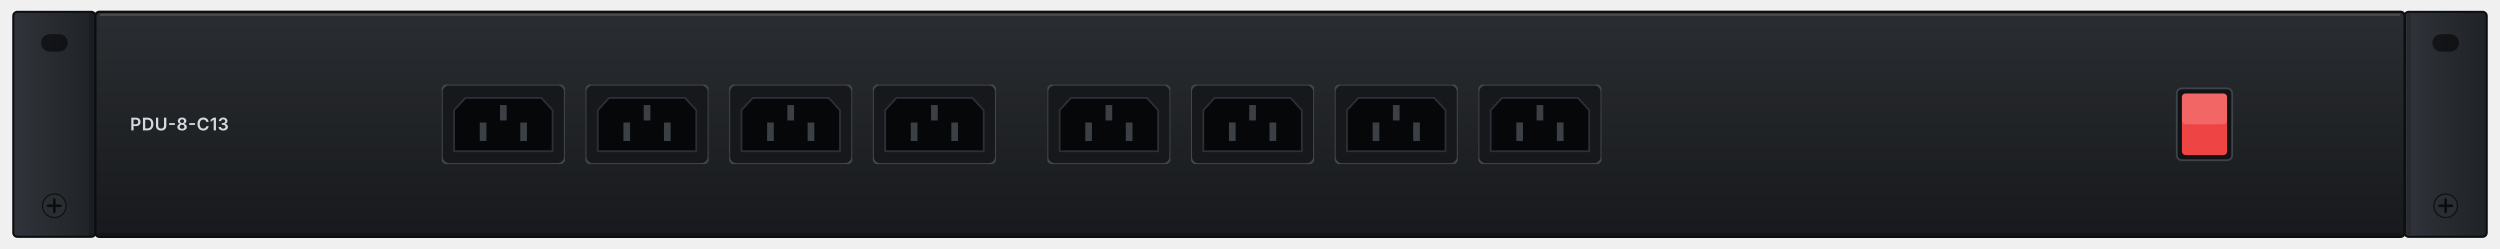
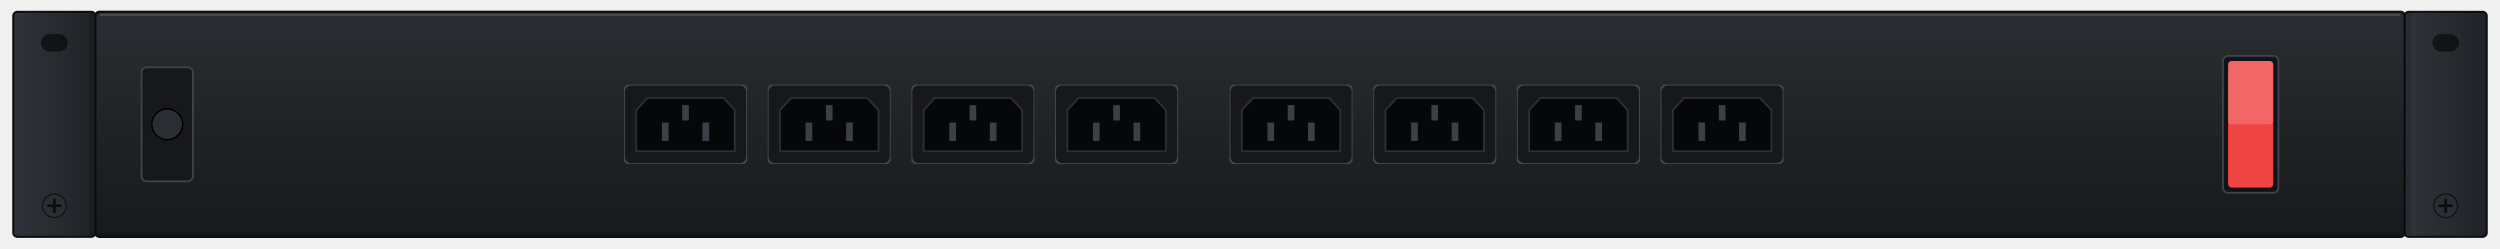
<svg xmlns="http://www.w3.org/2000/svg" viewBox="-2 -2 486 48.45" width="1458" height="145">
  <defs>
    <linearGradient id="rp-bezel-unifi-silver" x1="0" y1="0" x2="0" y2="1">
      <stop offset="0" stop-color="#eceff2" />
      <stop offset="1" stop-color="#cfd4d9" />
    </linearGradient>
    <linearGradient id="rp-ear-unifi-silver" x1="0" y1="0" x2="1" y2="0">
      <stop offset="0" stop-color="#dfe3e7" />
      <stop offset="1" stop-color="#c3c9ce" />
    </linearGradient>
    <linearGradient id="rp-tray-unifi-silver" x1="0" y1="0" x2="0" y2="1">
      <stop offset="0" stop-color="#c9ced3" />
      <stop offset="1" stop-color="#aeb4ba" />
    </linearGradient>
    <linearGradient id="rp-bezel-unifi-black" x1="0" y1="0" x2="0" y2="1">
      <stop offset="0" stop-color="#2f3338" />
      <stop offset="1" stop-color="#1d2024" />
    </linearGradient>
    <linearGradient id="rp-ear-unifi-black" x1="0" y1="0" x2="1" y2="0">
      <stop offset="0" stop-color="#30343a" />
      <stop offset="1" stop-color="#1f2226" />
    </linearGradient>
    <linearGradient id="rp-tray-unifi-black" x1="0" y1="0" x2="0" y2="1">
      <stop offset="0" stop-color="#2a2e33" />
      <stop offset="1" stop-color="#1c1f23" />
    </linearGradient>
    <linearGradient id="rp-bezel-unifi-white" x1="0" y1="0" x2="0" y2="1">
      <stop offset="0" stop-color="#fbfbfc" />
      <stop offset="1" stop-color="#e7eaed" />
    </linearGradient>
    <linearGradient id="rp-ear-unifi-white" x1="0" y1="0" x2="1" y2="0">
      <stop offset="0" stop-color="#f1f3f5" />
      <stop offset="1" stop-color="#dde1e5" />
    </linearGradient>
    <linearGradient id="rp-tray-unifi-white" x1="0" y1="0" x2="0" y2="1">
      <stop offset="0" stop-color="#c9ced3" />
      <stop offset="1" stop-color="#aeb4ba" />
    </linearGradient>
    <linearGradient id="rp-bezel-dell-bezel" x1="0" y1="0" x2="0" y2="1">
      <stop offset="0" stop-color="#26292d" />
      <stop offset="1" stop-color="#121416" />
    </linearGradient>
    <linearGradient id="rp-ear-dell-bezel" x1="0" y1="0" x2="1" y2="0">
      <stop offset="0" stop-color="#30343a" />
      <stop offset="1" stop-color="#1f2226" />
    </linearGradient>
    <linearGradient id="rp-tray-dell-bezel" x1="0" y1="0" x2="0" y2="1">
      <stop offset="0" stop-color="#2b2f34" />
      <stop offset="1" stop-color="#16181b" />
    </linearGradient>
    <linearGradient id="rp-bezel-hpe" x1="0" y1="0" x2="0" y2="1">
      <stop offset="0" stop-color="#3a3f45" />
      <stop offset="1" stop-color="#25292d" />
    </linearGradient>
    <linearGradient id="rp-ear-hpe" x1="0" y1="0" x2="1" y2="0">
      <stop offset="0" stop-color="#30343a" />
      <stop offset="1" stop-color="#1f2226" />
    </linearGradient>
    <linearGradient id="rp-tray-hpe" x1="0" y1="0" x2="0" y2="1">
      <stop offset="0" stop-color="#34393f" />
      <stop offset="1" stop-color="#212428" />
    </linearGradient>
    <linearGradient id="rp-bezel-synology" x1="0" y1="0" x2="0" y2="1">
      <stop offset="0" stop-color="#4a4f55" />
      <stop offset="1" stop-color="#33373c" />
    </linearGradient>
    <linearGradient id="rp-ear-synology" x1="0" y1="0" x2="1" y2="0">
      <stop offset="0" stop-color="#30343a" />
      <stop offset="1" stop-color="#1f2226" />
    </linearGradient>
    <linearGradient id="rp-tray-synology" x1="0" y1="0" x2="0" y2="1">
      <stop offset="0" stop-color="#3a3e43" />
      <stop offset="1" stop-color="#26292d" />
    </linearGradient>
    <linearGradient id="rp-bezel-mikrotik" x1="0" y1="0" x2="0" y2="1">
      <stop offset="0" stop-color="#e4e6e8" />
      <stop offset="1" stop-color="#c4c8cc" />
    </linearGradient>
    <linearGradient id="rp-ear-mikrotik" x1="0" y1="0" x2="1" y2="0">
      <stop offset="0" stop-color="#dfe3e7" />
      <stop offset="1" stop-color="#c3c9ce" />
    </linearGradient>
    <linearGradient id="rp-tray-mikrotik" x1="0" y1="0" x2="0" y2="1">
      <stop offset="0" stop-color="#c9ced3" />
      <stop offset="1" stop-color="#aeb4ba" />
    </linearGradient>
    <linearGradient id="rp-bezel-generic-black" x1="0" y1="0" x2="0" y2="1">
      <stop offset="0" stop-color="#2c3036" />
      <stop offset="1" stop-color="#1b1e22" />
    </linearGradient>
    <linearGradient id="rp-ear-generic-black" x1="0" y1="0" x2="1" y2="0">
      <stop offset="0" stop-color="#30343a" />
      <stop offset="1" stop-color="#1f2226" />
    </linearGradient>
    <linearGradient id="rp-tray-generic-black" x1="0" y1="0" x2="0" y2="1">
      <stop offset="0" stop-color="#2a2e33" />
      <stop offset="1" stop-color="#1c1f23" />
    </linearGradient>
    <linearGradient id="rp-bezel-generic-silver" x1="0" y1="0" x2="0" y2="1">
      <stop offset="0" stop-color="#eceff2" />
      <stop offset="1" stop-color="#cfd4d9" />
    </linearGradient>
    <linearGradient id="rp-ear-generic-silver" x1="0" y1="0" x2="1" y2="0">
      <stop offset="0" stop-color="#dfe3e7" />
      <stop offset="1" stop-color="#c3c9ce" />
    </linearGradient>
    <linearGradient id="rp-tray-generic-silver" x1="0" y1="0" x2="0" y2="1">
      <stop offset="0" stop-color="#c9ced3" />
      <stop offset="1" stop-color="#aeb4ba" />
    </linearGradient>
    <linearGradient id="rp-bezel-patch-panel" x1="0" y1="0" x2="0" y2="1">
      <stop offset="0" stop-color="#24272b" />
      <stop offset="1" stop-color="#131518" />
    </linearGradient>
    <linearGradient id="rp-ear-patch-panel" x1="0" y1="0" x2="1" y2="0">
      <stop offset="0" stop-color="#30343a" />
      <stop offset="1" stop-color="#1f2226" />
    </linearGradient>
    <linearGradient id="rp-tray-patch-panel" x1="0" y1="0" x2="0" y2="1">
      <stop offset="0" stop-color="#2a2e33" />
      <stop offset="1" stop-color="#1c1f23" />
    </linearGradient>
    <linearGradient id="rp-bezel-brush-panel" x1="0" y1="0" x2="0" y2="1">
      <stop offset="0" stop-color="#24272b" />
      <stop offset="1" stop-color="#131518" />
    </linearGradient>
    <linearGradient id="rp-ear-brush-panel" x1="0" y1="0" x2="1" y2="0">
      <stop offset="0" stop-color="#30343a" />
      <stop offset="1" stop-color="#1f2226" />
    </linearGradient>
    <linearGradient id="rp-tray-brush-panel" x1="0" y1="0" x2="0" y2="1">
      <stop offset="0" stop-color="#2a2e33" />
      <stop offset="1" stop-color="#1c1f23" />
    </linearGradient>
    <linearGradient id="rp-bezel-shelf" x1="0" y1="0" x2="0" y2="1">
      <stop offset="0" stop-color="#3a3f45" />
      <stop offset="1" stop-color="#24282d" />
    </linearGradient>
    <linearGradient id="rp-ear-shelf" x1="0" y1="0" x2="1" y2="0">
      <stop offset="0" stop-color="#30343a" />
      <stop offset="1" stop-color="#1f2226" />
    </linearGradient>
    <linearGradient id="rp-tray-shelf" x1="0" y1="0" x2="0" y2="1">
      <stop offset="0" stop-color="#2a2e33" />
      <stop offset="1" stop-color="#1c1f23" />
    </linearGradient>
    <linearGradient id="rp-bezel-pdu" x1="0" y1="0" x2="0" y2="1">
      <stop offset="0" stop-color="#2a2d31" />
      <stop offset="1" stop-color="#17191c" />
    </linearGradient>
    <linearGradient id="rp-ear-pdu" x1="0" y1="0" x2="1" y2="0">
      <stop offset="0" stop-color="#30343a" />
      <stop offset="1" stop-color="#1f2226" />
    </linearGradient>
    <linearGradient id="rp-tray-pdu" x1="0" y1="0" x2="0" y2="1">
      <stop offset="0" stop-color="#2a2e33" />
      <stop offset="1" stop-color="#1c1f23" />
    </linearGradient>
    <linearGradient id="rp-bezel-ups" x1="0" y1="0" x2="0" y2="1">
      <stop offset="0" stop-color="#31353a" />
      <stop offset="1" stop-color="#1d2024" />
    </linearGradient>
    <linearGradient id="rp-ear-ups" x1="0" y1="0" x2="1" y2="0">
      <stop offset="0" stop-color="#30343a" />
      <stop offset="1" stop-color="#1f2226" />
    </linearGradient>
    <linearGradient id="rp-tray-ups" x1="0" y1="0" x2="0" y2="1">
      <stop offset="0" stop-color="#2a2e33" />
      <stop offset="1" stop-color="#1c1f23" />
    </linearGradient>
    <linearGradient id="rp-bezel-rpi-case" x1="0" y1="0" x2="0" y2="1">
      <stop offset="0" stop-color="#d9264f" />
      <stop offset="1" stop-color="#b5163c" />
    </linearGradient>
    <linearGradient id="rp-ear-rpi-case" x1="0" y1="0" x2="1" y2="0">
      <stop offset="0" stop-color="#dfe3e7" />
      <stop offset="1" stop-color="#c3c9ce" />
    </linearGradient>
    <linearGradient id="rp-tray-rpi-case" x1="0" y1="0" x2="0" y2="1">
      <stop offset="0" stop-color="#c9ced3" />
      <stop offset="1" stop-color="#aeb4ba" />
    </linearGradient>
    <linearGradient id="rp-metal" x1="0" y1="0" x2="0" y2="1">
      <stop offset="0" stop-color="#eef1f4" />
      <stop offset="0.45" stop-color="#b7bdc4" />
      <stop offset="1" stop-color="#8a9198" />
    </linearGradient>
    <linearGradient id="rp-metal-dark" x1="0" y1="0" x2="0" y2="1">
      <stop offset="0" stop-color="#9aa1a8" />
      <stop offset="1" stop-color="#5d646b" />
    </linearGradient>
    <linearGradient id="rp-hole" x1="0" y1="0" x2="0" y2="1">
      <stop offset="0" stop-color="#000000" />
      <stop offset="0.35" stop-color="#0b0d10" />
      <stop offset="1" stop-color="#1c2025" />
    </linearGradient>
    <linearGradient id="rp-screen" x1="0" y1="0" x2="1" y2="1">
      <stop offset="0" stop-color="#141a22" />
      <stop offset="1" stop-color="#05070a" />
    </linearGradient>
    <linearGradient id="rp-rail-shadow" x1="0" y1="0" x2="0" y2="1">
      <stop offset="0" stop-color="#000" stop-opacity="0.38" />
      <stop offset="1" stop-color="#000" stop-opacity="0" />
    </linearGradient>
    <linearGradient id="rp-rail-sheen" x1="0" y1="0" x2="1" y2="0">
      <stop offset="0" stop-color="#fff" stop-opacity="0.18" />
      <stop offset="0.5" stop-color="#fff" stop-opacity="0" />
      <stop offset="1" stop-color="#000" stop-opacity="0.2" />
    </linearGradient>
    <linearGradient id="rp-shelf" x1="0" y1="0" x2="0" y2="1">
      <stop offset="0" stop-color="#4a5058" />
      <stop offset="1" stop-color="#262a2f" />
    </linearGradient>
    <linearGradient id="rp-glass" x1="0" y1="0" x2="1" y2="1">
      <stop offset="0" stop-color="#c7e3ff" stop-opacity="0.22" />
      <stop offset="0.5" stop-color="#ffffff" stop-opacity="0.06" />
      <stop offset="1" stop-color="#c7e3ff" stop-opacity="0.16" />
    </linearGradient>
    <radialGradient id="rp-screw" cx="0.35" cy="0.35" r="0.8">
      <stop offset="0" stop-color="#f3f5f7" />
      <stop offset="0.6" stop-color="#a4abb2" />
      <stop offset="1" stop-color="#5f666d" />
    </radialGradient>
    <radialGradient id="rp-fan" cx="0.5" cy="0.5" r="0.5">
      <stop offset="0" stop-color="#1d2125" />
      <stop offset="1" stop-color="#07080a" />
    </radialGradient>
    <pattern id="rp-vent-holes" width="2.6" height="2.25" patternUnits="userSpaceOnUse">
      <circle cx="0.65" cy="0.56" r="0.62" fill="#000" fill-opacity="0.55" />
      <circle cx="1.95" cy="1.69" r="0.62" fill="#000" fill-opacity="0.55" />
    </pattern>
    <pattern id="rp-vent-honeycomb" width="3.2" height="5.54" patternUnits="userSpaceOnUse">
      <path d="M0.8 0.25 L2.4 0.25 L3.0 1.385 L2.4 2.52 L0.8 2.52 L0.2 1.385 Z M-0.8 3.02 L0.8 3.02 L1.4 4.155 L0.8 5.29 L-0.8 5.29 L-1.4 4.155 Z M2.4 3.02 L4.0 3.02 L4.6 4.155 L4.0 5.29 L2.4 5.29 L1.8 4.155 Z" fill="#000" fill-opacity="0.6" />
    </pattern>
    <pattern id="rp-vent-slots" width="8.6" height="2.9" patternUnits="userSpaceOnUse">
      <rect x="0.4" y="0.6" width="7" height="1.3" rx="0.65" fill="#000" fill-opacity="0.55" />
    </pattern>
    <pattern id="rp-vent-mesh" width="1.5" height="1.5" patternUnits="userSpaceOnUse">
      <rect x="0.25" y="0.25" width="1" height="1" fill="#000" fill-opacity="0.5" />
    </pattern>
    <pattern id="rp-brush" width="0.9" height="12" patternUnits="userSpaceOnUse">
      <path d="M0.45 0 L0.3 12" stroke="#4b525b" stroke-width="0.32" />
    </pattern>
    <pattern id="rp-shelf-slots" width="9" height="40" patternUnits="userSpaceOnUse">
      <rect x="2" y="4" width="4.5" height="32" rx="2.2" fill="#000" fill-opacity="0.45" />
    </pattern>
    <symbol id="rp-rj45" viewBox="0 0 13.6 11.6">
      <rect x="0" y="0" width="13.6" height="11.6" rx="0.5" fill="currentColor" />
      <rect x="0" y="0" width="13.6" height="11.6" rx="0.5" fill="none" stroke="#000" stroke-opacity="0.35" stroke-width="0.25" />
      <path d="M1.3 1.1 h11 v7.6 h-3.4 v1.9 h-4.2 v-1.9 h-3.4 z" fill="url(#rp-hole)" />
      <path d="M2.85 1.3 v1.7 M3.85 1.3 v1.7 M4.85 1.3 v1.7 M5.85 1.3 v1.7 M6.85 1.3 v1.7 M7.85 1.3 v1.7 M8.85 1.3 v1.7 M9.85 1.3 v1.7" stroke="#c9a227" stroke-width="0.32" stroke-opacity="0.85" />
      <rect x="1.3" y="1.1" width="11" height="0.5" fill="#000" fill-opacity="0.6" />
    </symbol>
    <symbol id="rp-sfp" viewBox="0 0 14.2 9.8">
      <rect x="0" y="0" width="14.2" height="9.8" rx="0.35" fill="url(#rp-metal)" stroke="#5b6168" stroke-width="0.3" />
      <rect x="1.1" y="1.5" width="12" height="6.6" fill="url(#rp-hole)" />
      <path d="M1.6 0.55 h2 M4.6 0.55 h2 M7.6 0.55 h2 M10.6 0.55 h2" stroke="#6b7279" stroke-width="0.35" />
      <rect x="5.1" y="8.4" width="4" height="0.9" rx="0.3" fill="#6b7279" />
    </symbol>
    <symbol id="rp-qsfp" viewBox="0 0 19.6 10.4">
      <rect x="0" y="0" width="19.6" height="10.4" rx="0.4" fill="url(#rp-metal)" stroke="#5b6168" stroke-width="0.3" />
      <rect x="1.2" y="1.6" width="17.2" height="7.2" fill="url(#rp-hole)" />
      <path d="M1.8 0.6 h2.4 M5.4 0.6 h2.4 M9 0.6 h2.4 M12.6 0.6 h2.4 M16.2 0.6 h1.8" stroke="#6b7279" stroke-width="0.35" />
    </symbol>
    <symbol id="rp-keystone" viewBox="0 0 14.8 16.6">
      <rect x="0" y="0" width="14.8" height="16.6" rx="0.8" fill="#0a0b0d" />
      <rect x="0.7" y="0.7" width="13.4" height="15.2" rx="0.9" fill="currentColor" />
      <rect x="0.7" y="0.7" width="13.4" height="15.2" rx="0.9" fill="none" stroke="#000" stroke-opacity="0.3" stroke-width="0.3" />
      <path d="M2 4.3 h10.8 v7.2 h-3.2 v1.8 h-4.4 v-1.8 h-3.2 z" fill="url(#rp-hole)" />
      <path d="M3.4 4.5 v1.4 M4.4 4.5 v1.4 M5.4 4.5 v1.4 M6.4 4.5 v1.4 M7.4 4.5 v1.4 M8.4 4.5 v1.4 M9.4 4.5 v1.4 M10.4 4.5 v1.4" stroke="#c9a227" stroke-width="0.3" stroke-opacity="0.8" />
      <rect x="5.4" y="1.4" width="4" height="1.4" rx="0.4" fill="#000" fill-opacity="0.18" />
    </symbol>
    <symbol id="rp-punchdown" viewBox="0 0 14.8 20">
      <rect x="0" y="0" width="14.8" height="20" rx="0.8" fill="#e8eaed" stroke="#7b8289" stroke-width="0.3" />
      <path d="M2 3 h4.4 M8.4 3 h4.4" stroke="#2563eb" stroke-width="1.4" />
      <path d="M2 6.6 h4.4 M8.4 6.6 h4.4" stroke="#ea580c" stroke-width="1.4" />
      <path d="M2 10.2 h4.4 M8.4 10.2 h4.4" stroke="#16a34a" stroke-width="1.4" />
      <path d="M2 13.8 h4.4 M8.4 13.8 h4.4" stroke="#92400e" stroke-width="1.4" />
      <path d="M7.4 1.5 v15" stroke="#9aa1a8" stroke-width="0.5" />
    </symbol>
    <symbol id="rp-usb-a" viewBox="0 0 13.2 5.8">
      <rect x="0" y="0" width="13.2" height="5.8" rx="0.4" fill="url(#rp-metal)" stroke="#5b6168" stroke-width="0.25" />
      <rect x="0.7" y="0.7" width="11.8" height="4.4" fill="#07090b" />
      <rect x="1.5" y="1.3" width="10.2" height="1.6" rx="0.2" fill="currentColor" />
    </symbol>
    <symbol id="rp-usb-c" viewBox="0 0 9.2 3.6">
      <rect x="0" y="0" width="9.2" height="3.6" rx="1.8" fill="url(#rp-metal)" stroke="#5b6168" stroke-width="0.25" />
      <rect x="0.6" y="0.6" width="8" height="2.4" rx="1.2" fill="#07090b" />
      <rect x="2" y="1.4" width="5.2" height="0.8" rx="0.3" fill="currentColor" />
    </symbol>
    <symbol id="rp-micro-usb" viewBox="0 0 8 3.2">
      <path d="M0 0 h8 v1.8 l-1.2 1.4 h-5.6 l-1.2 -1.4 z" fill="url(#rp-metal)" stroke="#5b6168" stroke-width="0.25" />
      <path d="M0.7 0.6 h6.6 v1.1 l-0.9 1 h-4.8 l-0.9 -1 z" fill="#07090b" />
    </symbol>
    <symbol id="rp-hdmi" viewBox="0 0 15.2 6">
      <path d="M0 0 h15.2 v3.9 l-2.1 2.1 h-11 l-2.1 -2.1 z" fill="url(#rp-metal)" stroke="#5b6168" stroke-width="0.25" />
      <path d="M0.8 0.7 h13.6 v2.9 l-1.6 1.6 h-10.4 l-1.6 -1.6 z" fill="#07090b" />
      <rect x="2.4" y="1.6" width="10.4" height="1" fill="currentColor" />
    </symbol>
    <symbol id="rp-micro-hdmi" viewBox="0 0 7 3.2">
      <path d="M0 0 h7 v2 l-1.2 1.2 h-4.6 l-1.2 -1.2 z" fill="url(#rp-metal)" stroke="#5b6168" stroke-width="0.2" />
      <path d="M0.6 0.55 h5.8 v1.3 l-0.8 0.8 h-4.2 l-0.8 -0.8 z" fill="#07090b" />
    </symbol>
    <symbol id="rp-dp" viewBox="0 0 16.1 6.4">
      <path d="M0 0 h16.1 v4.4 l-2 2 h-14.1 z" fill="url(#rp-metal)" stroke="#5b6168" stroke-width="0.25" />
      <path d="M0.8 0.7 h14.5 v3.4 l-1.6 1.6 h-12.9 z" fill="#07090b" />
      <rect x="2" y="2.4" width="11.6" height="1" fill="currentColor" />
    </symbol>
    <symbol id="rp-dsub15" viewBox="0 0 31 12.5">
      <rect x="0" y="0" width="31" height="12.5" rx="0.6" fill="url(#rp-metal)" stroke="#5b6168" stroke-width="0.25" />
      <path d="M7.5 2.2 h16 l-1.4 8.1 h-13.2 z" fill="#0d1f3a" stroke="#4b5563" stroke-width="0.3" />
      <g fill="#d1d5db">
        <circle cx="10" cy="4" r="0.45" />
        <circle cx="12.6" cy="4" r="0.45" />
        <circle cx="15.2" cy="4" r="0.45" />
        <circle cx="17.8" cy="4" r="0.45" />
        <circle cx="20.4" cy="4" r="0.45" />
        <circle cx="11.2" cy="6.3" r="0.45" />
        <circle cx="13.8" cy="6.3" r="0.45" />
        <circle cx="16.4" cy="6.3" r="0.45" />
        <circle cx="19" cy="6.3" r="0.45" />
        <circle cx="21.2" cy="6.3" r="0.45" />
        <circle cx="10.6" cy="8.6" r="0.45" />
        <circle cx="13.2" cy="8.6" r="0.45" />
        <circle cx="15.8" cy="8.6" r="0.45" />
        <circle cx="18.4" cy="8.6" r="0.45" />
        <circle cx="20.8" cy="8.6" r="0.45" />
      </g>
      <circle cx="3.4" cy="6.25" r="1.6" fill="url(#rp-screw)" />
      <circle cx="27.6" cy="6.25" r="1.6" fill="url(#rp-screw)" />
    </symbol>
    <symbol id="rp-dsub9" viewBox="0 0 31 12.5">
      <rect x="0" y="0" width="31" height="12.5" rx="0.6" fill="url(#rp-metal)" stroke="#5b6168" stroke-width="0.25" />
      <path d="M8.5 3 h14 l-1.3 6.5 h-11.4 z" fill="#1f2937" stroke="#4b5563" stroke-width="0.3" />
      <g fill="#d1d5db">
        <circle cx="10.8" cy="5" r="0.5" />
        <circle cx="13.2" cy="5" r="0.5" />
        <circle cx="15.6" cy="5" r="0.5" />
        <circle cx="18" cy="5" r="0.5" />
        <circle cx="20.4" cy="5" r="0.5" />
        <circle cx="12" cy="7.5" r="0.5" />
        <circle cx="14.4" cy="7.5" r="0.5" />
        <circle cx="16.8" cy="7.5" r="0.5" />
        <circle cx="19.2" cy="7.5" r="0.5" />
      </g>
      <circle cx="3.4" cy="6.25" r="1.6" fill="url(#rp-screw)" />
      <circle cx="27.6" cy="6.25" r="1.6" fill="url(#rp-screw)" />
    </symbol>
    <symbol id="rp-c13" viewBox="0 0 24 15.5">
      <rect x="0" y="0" width="24" height="15.5" rx="1.4" fill="#16181b" stroke="#41464d" stroke-width="0.4" />
      <path d="M4.6 2.6 h14.8 l2.2 2.4 v8 h-19.2 v-8 z" fill="#060708" stroke="#2c3036" stroke-width="0.35" />
      <rect x="7.4" y="7.4" width="1.3" height="3.6" fill="#3b4046" />
      <rect x="15.3" y="7.4" width="1.3" height="3.6" fill="#3b4046" />
      <rect x="11.35" y="4" width="1.3" height="3" fill="#3b4046" />
    </symbol>
    <symbol id="rp-c19" viewBox="0 0 26 19.5">
      <rect x="0" y="0" width="26" height="19.5" rx="1.4" fill="#16181b" stroke="#41464d" stroke-width="0.4" />
      <rect x="3.4" y="3.2" width="19.2" height="13.4" rx="1" fill="#060708" stroke="#2c3036" stroke-width="0.35" />
      <rect x="6.4" y="11.4" width="4" height="1.4" fill="#3b4046" />
      <rect x="15.6" y="11.4" width="4" height="1.4" fill="#3b4046" />
      <rect x="11" y="5.4" width="4" height="1.4" fill="#3b4046" />
    </symbol>
    <symbol id="rp-c14" viewBox="0 0 27 19.5">
      <rect x="0" y="0" width="27" height="19.5" rx="1.6" fill="#1a1c1f" stroke="#44494f" stroke-width="0.4" />
      <circle cx="2.4" cy="9.75" r="1" fill="#0a0b0c" />
      <circle cx="24.6" cy="9.75" r="1" fill="#0a0b0c" />
      <path d="M5.4 3.4 h16.2 v8.6 l-2.6 3.6 h-11 l-2.6 -3.6 z" fill="#060708" stroke="#2c3036" stroke-width="0.35" />
      <rect x="8.4" y="7" width="1.2" height="4.6" fill="url(#rp-metal)" />
      <rect x="17.4" y="7" width="1.2" height="4.6" fill="url(#rp-metal)" />
      <rect x="12.9" y="10.6" width="1.2" height="4" fill="url(#rp-metal)" />
    </symbol>
    <symbol id="rp-c20" viewBox="0 0 29 23">
      <rect x="0" y="0" width="29" height="23" rx="1.6" fill="#1a1c1f" stroke="#44494f" stroke-width="0.4" />
      <rect x="4.4" y="3.6" width="20.2" height="15.8" rx="1" fill="#060708" stroke="#2c3036" stroke-width="0.35" />
      <rect x="7.6" y="13" width="4.4" height="1.3" fill="url(#rp-metal)" />
      <rect x="17" y="13" width="4.4" height="1.3" fill="url(#rp-metal)" />
      <rect x="12.3" y="6.2" width="4.4" height="1.3" fill="url(#rp-metal)" />
    </symbol>
    <symbol id="rp-c8" viewBox="0 0 12 7">
      <rect x="0" y="0" width="12" height="7" rx="1.2" fill="#1a1c1f" stroke="#44494f" stroke-width="0.3" />
      <path d="M3.6 1.3 a2.2 2.2 0 1 0 0 4.4 h4.8 a2.2 2.2 0 1 0 0 -4.4 z" fill="#060708" />
      <rect x="3.3" y="2.9" width="0.7" height="1.4" fill="url(#rp-metal)" />
      <rect x="8" y="2.9" width="0.7" height="1.4" fill="url(#rp-metal)" />
    </symbol>
    <symbol id="rp-c6" viewBox="0 0 14 9">
      <rect x="0" y="0" width="14" height="9" rx="1.2" fill="#1a1c1f" stroke="#44494f" stroke-width="0.3" />
      <circle cx="4.6" cy="3.6" r="2.1" fill="#060708" />
      <circle cx="9.4" cy="3.6" r="2.1" fill="#060708" />
      <circle cx="7" cy="6" r="2.1" fill="#060708" />
    </symbol>
    <symbol id="rp-dc" viewBox="0 0 8.5 8.5">
      <circle cx="4.25" cy="4.25" r="4" fill="url(#rp-metal-dark)" stroke="#3f444a" stroke-width="0.3" />
      <circle cx="4.25" cy="4.25" r="2.7" fill="#07090b" />
      <circle cx="4.25" cy="4.25" r="0.75" fill="url(#rp-metal)" />
    </symbol>
    <symbol id="rp-au" viewBox="0 0 30 30">
      <rect x="0" y="0" width="30" height="30" rx="3" fill="#191b1e" stroke="#40454b" stroke-width="0.45" />
      <rect x="2.4" y="2.4" width="25.2" height="25.2" rx="2.4" fill="#0e0f11" />
      <rect x="8.3" y="7.4" width="1.7" height="6.6" rx="0.5" fill="#000" transform="rotate(30 9.15 10.7)" />
      <rect x="20" y="7.4" width="1.7" height="6.6" rx="0.5" fill="#000" transform="rotate(-30 20.85 10.7)" />
      <rect x="14.15" y="16.6" width="1.7" height="6.4" rx="0.5" fill="#000" />
    </symbol>
    <symbol id="rp-nema" viewBox="0 0 28 32">
      <rect x="0" y="0" width="28" height="32" rx="3" fill="#191b1e" stroke="#40454b" stroke-width="0.45" />
      <rect x="9.3" y="8" width="1.6" height="7" fill="#000" />
      <rect x="17.1" y="8" width="1.6" height="8" fill="#000" />
      <path d="M12.4 24 v-2 a1.6 1.6 0 0 1 3.2 0 v2 z" fill="#000" />
    </symbol>
    <symbol id="rp-schuko" viewBox="0 0 36 36">
      <rect x="0" y="0" width="36" height="36" rx="3" fill="#191b1e" stroke="#40454b" stroke-width="0.45" />
      <circle cx="18" cy="18" r="13.5" fill="#0e0f11" />
      <circle cx="12" cy="18" r="1.7" fill="#000" />
      <circle cx="24" cy="18" r="1.7" fill="#000" />
      <rect x="16.6" y="4.8" width="2.8" height="1.6" fill="url(#rp-metal)" />
      <rect x="16.6" y="29.6" width="2.8" height="1.6" fill="url(#rp-metal)" />
    </symbol>
    <symbol id="rp-uk" viewBox="0 0 32 36">
      <rect x="0" y="0" width="32" height="36" rx="3" fill="#191b1e" stroke="#40454b" stroke-width="0.45" />
      <rect x="14.6" y="6" width="2.8" height="7.6" fill="#000" />
      <rect x="7" y="19.4" width="6.8" height="2.6" fill="#000" />
      <rect x="18.2" y="19.4" width="6.8" height="2.6" fill="#000" />
    </symbol>
    <symbol id="rp-lc" viewBox="0 0 13.2 10">
      <rect x="0" y="0" width="13.2" height="10" rx="0.6" fill="currentColor" stroke="#000" stroke-opacity="0.35" stroke-width="0.3" />
      <rect x="1.4" y="2.4" width="4.4" height="5.2" rx="0.4" fill="url(#rp-hole)" />
      <rect x="7.4" y="2.4" width="4.4" height="5.2" rx="0.4" fill="url(#rp-hole)" />
      <circle cx="3.6" cy="5" r="0.6" fill="#e5e7eb" />
      <circle cx="9.6" cy="5" r="0.6" fill="#e5e7eb" />
    </symbol>
    <symbol id="rp-sc" viewBox="0 0 13.2 10">
      <rect x="0" y="0" width="13.2" height="10" rx="0.6" fill="currentColor" stroke="#000" stroke-opacity="0.35" stroke-width="0.3" />
      <rect x="2.6" y="1.6" width="8" height="6.8" rx="0.5" fill="url(#rp-hole)" />
      <circle cx="6.6" cy="5" r="0.8" fill="#e5e7eb" />
    </symbol>
    <symbol id="rp-audio" viewBox="0 0 6.2 6.2">
      <circle cx="3.1" cy="3.1" r="3" fill="#15181b" stroke="#40454b" stroke-width="0.3" />
      <circle cx="3.1" cy="3.1" r="1.6" fill="#000" />
    </symbol>
    <symbol id="rp-microsd" viewBox="0 0 12 2">
      <rect x="0" y="0" width="12" height="2" rx="0.4" fill="#07090b" stroke="#3f444a" stroke-width="0.2" />
    </symbol>
    <symbol id="rp-screw" viewBox="-2.4 -2.4 4.8 4.8">
      <circle r="2.3" fill="url(#rp-screw)" stroke="#4b5157" stroke-width="0.25" />
      <path d="M-1.2 0 h2.4 M0 -1.2 v2.4" stroke="#3f444a" stroke-width="0.5" stroke-linecap="round" />
    </symbol>
    <symbol id="rp-screw-black" viewBox="-2.4 -2.4 4.8 4.8">
      <circle r="2.3" fill="#2a2e33" stroke="#0f1113" stroke-width="0.25" />
      <path d="M-1.2 0 h2.4 M0 -1.2 v2.4" stroke="#0b0c0e" stroke-width="0.5" stroke-linecap="round" />
    </symbol>
    <symbol id="rp-cagehole" viewBox="0 0 9.5 9.5">
      <rect x="0" y="0" width="9.5" height="9.5" rx="0.6" fill="#1b1f24" />
      <rect x="0" y="0" width="9.5" height="1.4" fill="#000" fill-opacity="0.45" />
    </symbol>
  </defs>
  <g>
    <g>
      <g>
        <rect x="0" y="0.3" width="16" height="43.85" rx="0.8" fill="url(#rp-ear-pdu)" stroke="#0c0d0f" stroke-width="0.4" />
        <rect x="14.8" y="0.6" width="0.8" height="43.25" fill="#000" opacity="0.18" />
        <rect x="5.4" y="4.65" width="5.2" height="3.4" rx="1.7" fill="#000" opacity="0.55" />
        <use href="#rp-screw-black" x="5.6" y="35.7" width="4.8" height="4.8" />
      </g>
      <g>
        <rect x="466" y="0.3" width="16" height="43.85" rx="0.8" fill="url(#rp-ear-pdu)" stroke="#0c0d0f" stroke-width="0.4" />
        <rect x="466.4" y="0.6" width="0.8" height="43.25" fill="#000" opacity="0.18" />
        <rect x="471.4" y="4.65" width="5.2" height="3.4" rx="1.7" fill="#000" opacity="0.55" />
        <use href="#rp-screw-black" x="471.6" y="35.7" width="4.8" height="4.8" />
      </g>
    </g>
    <rect x="16" y="0.3" width="450" height="43.85" rx="0.8" fill="url(#rp-bezel-pdu)" stroke="#0c0d0f" stroke-width="0.45" />
    <rect x="16.88" y="0.65" width="448.24" height="0.45" fill="rgba(255,255,255,0.14)" />
    <rect x="16.88" y="43.4" width="448.24" height="0.45" fill="#000" opacity="0.22" />
    <g transform="translate(16 0)">
      <g>
-         <use href="#rp-c13" x="67.5" y="14.475" width="24" height="15.5" color="#3b4047" />
-       </g>
-       <g>
-         <use href="#rp-c13" x="95.5" y="14.475" width="24" height="15.5" color="#3b4047" />
-       </g>
-       <g>
-         <use href="#rp-c13" x="123.5" y="14.475" width="24" height="15.5" color="#3b4047" />
-       </g>
-       <g>
-         <use href="#rp-c13" x="151.5" y="14.475" width="24" height="15.5" color="#3b4047" />
-       </g>
-       <g>
-         <use href="#rp-c13" x="185.5" y="14.475" width="24" height="15.5" color="#3b4047" />
-       </g>
-       <g>
-         <use href="#rp-c13" x="213.5" y="14.475" width="24" height="15.5" color="#3b4047" />
-       </g>
-       <g>
-         <use href="#rp-c13" x="241.5" y="14.475" width="24" height="15.5" color="#3b4047" />
-       </g>
-       <g>
-         <use href="#rp-c13" x="269.5" y="14.475" width="24" height="15.5" color="#3b4047" />
+         <g>
+           <rect x="9" y="11.113" width="10" height="22.225" rx="1" fill="#16181b" stroke="#3f444a" stroke-width="0.35" />
+           <circle cx="14" cy="22.225" r="3" fill="#2a2e33" stroke="#000" stroke-width="0.3" />
+         </g>
+       </g>
+       <g>
+         <use href="#rp-c13" x="103" y="14.475" width="24" height="15.5" color="#3b4047" />
+       </g>
+       <g>
+         <use href="#rp-c13" x="131" y="14.475" width="24" height="15.5" color="#3b4047" />
+       </g>
+       <g>
+         <use href="#rp-c13" x="159" y="14.475" width="24" height="15.5" color="#3b4047" />
+       </g>
+       <g>
+         <use href="#rp-c13" x="187" y="14.475" width="24" height="15.5" color="#3b4047" />
+       </g>
+       <g>
+         <use href="#rp-c13" x="221" y="14.475" width="24" height="15.5" color="#3b4047" />
+       </g>
+       <g>
+         <use href="#rp-c13" x="249" y="14.475" width="24" height="15.5" color="#3b4047" />
+       </g>
+       <g>
+         <use href="#rp-c13" x="277" y="14.475" width="24" height="15.5" color="#3b4047" />
+       </g>
+       <g>
+         <use href="#rp-c13" x="305" y="14.475" width="24" height="15.5" color="#3b4047" />
      </g>
      <g>
        <g>
          <g>
-             <rect x="405.6" y="15.225" width="10.8" height="14" rx="1" fill="#111316" stroke="#3f444a" stroke-width="0.35" />
-             <rect x="406.6" y="16.225" width="8.8" height="12" rx="0.7" fill="#ef4444" />
-             <rect x="406.6" y="16.225" width="8.8" height="6" rx="0.7" fill="#fff" opacity="0.18" />
+             <rect x="414.6" y="8.89" width="10.8" height="26.67" rx="1" fill="#111316" stroke="#3f444a" stroke-width="0.35" />
+             <rect x="415.6" y="9.89" width="8.8" height="24.67" rx="0.7" fill="#ef4444" />
+             <rect x="415.6" y="9.89" width="8.8" height="12.335" rx="0.7" fill="#fff" opacity="0.18" />
          </g>
        </g>
-       </g>
-       <g>
-         <text x="6.75" y="23.415" font-size="3.4" fill="#d6dae0" font-family="Inter, ui-sans-serif, system-ui, -apple-system, Segoe UI, Roboto, sans-serif" font-weight="600" letter-spacing="0.08">PDU-8-C13</text>
      </g>
    </g>
  </g>
</svg>
